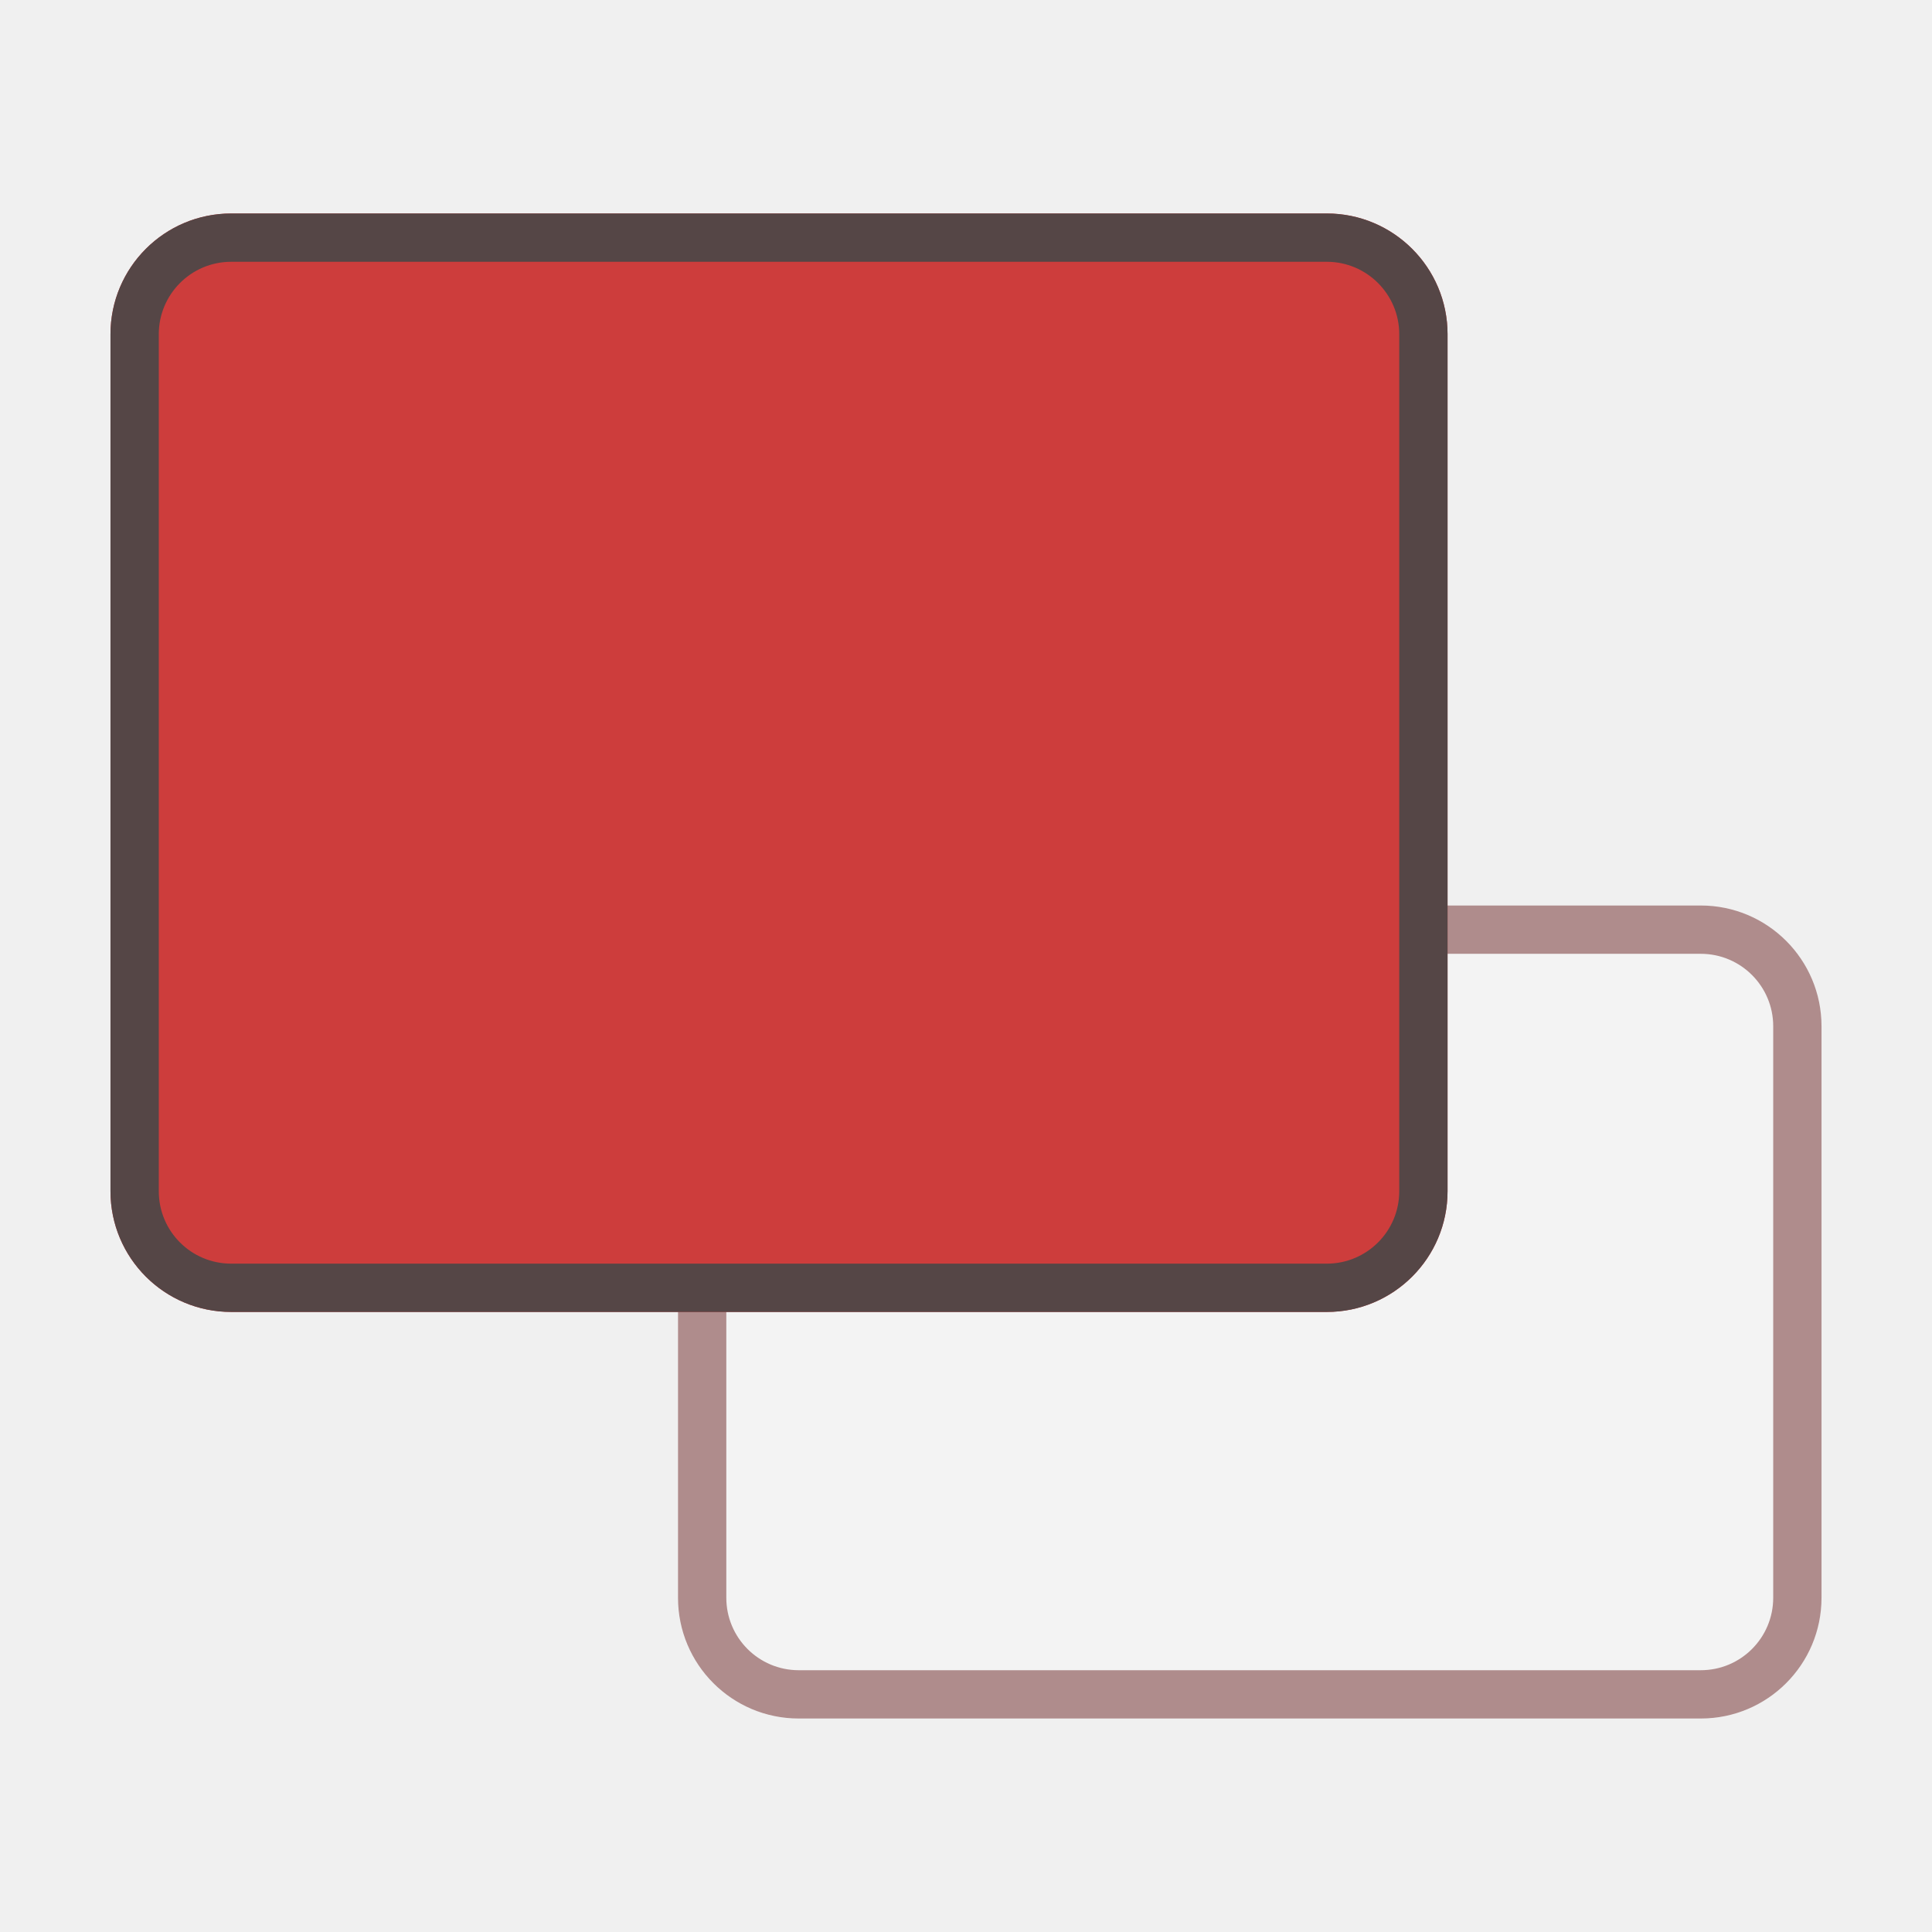
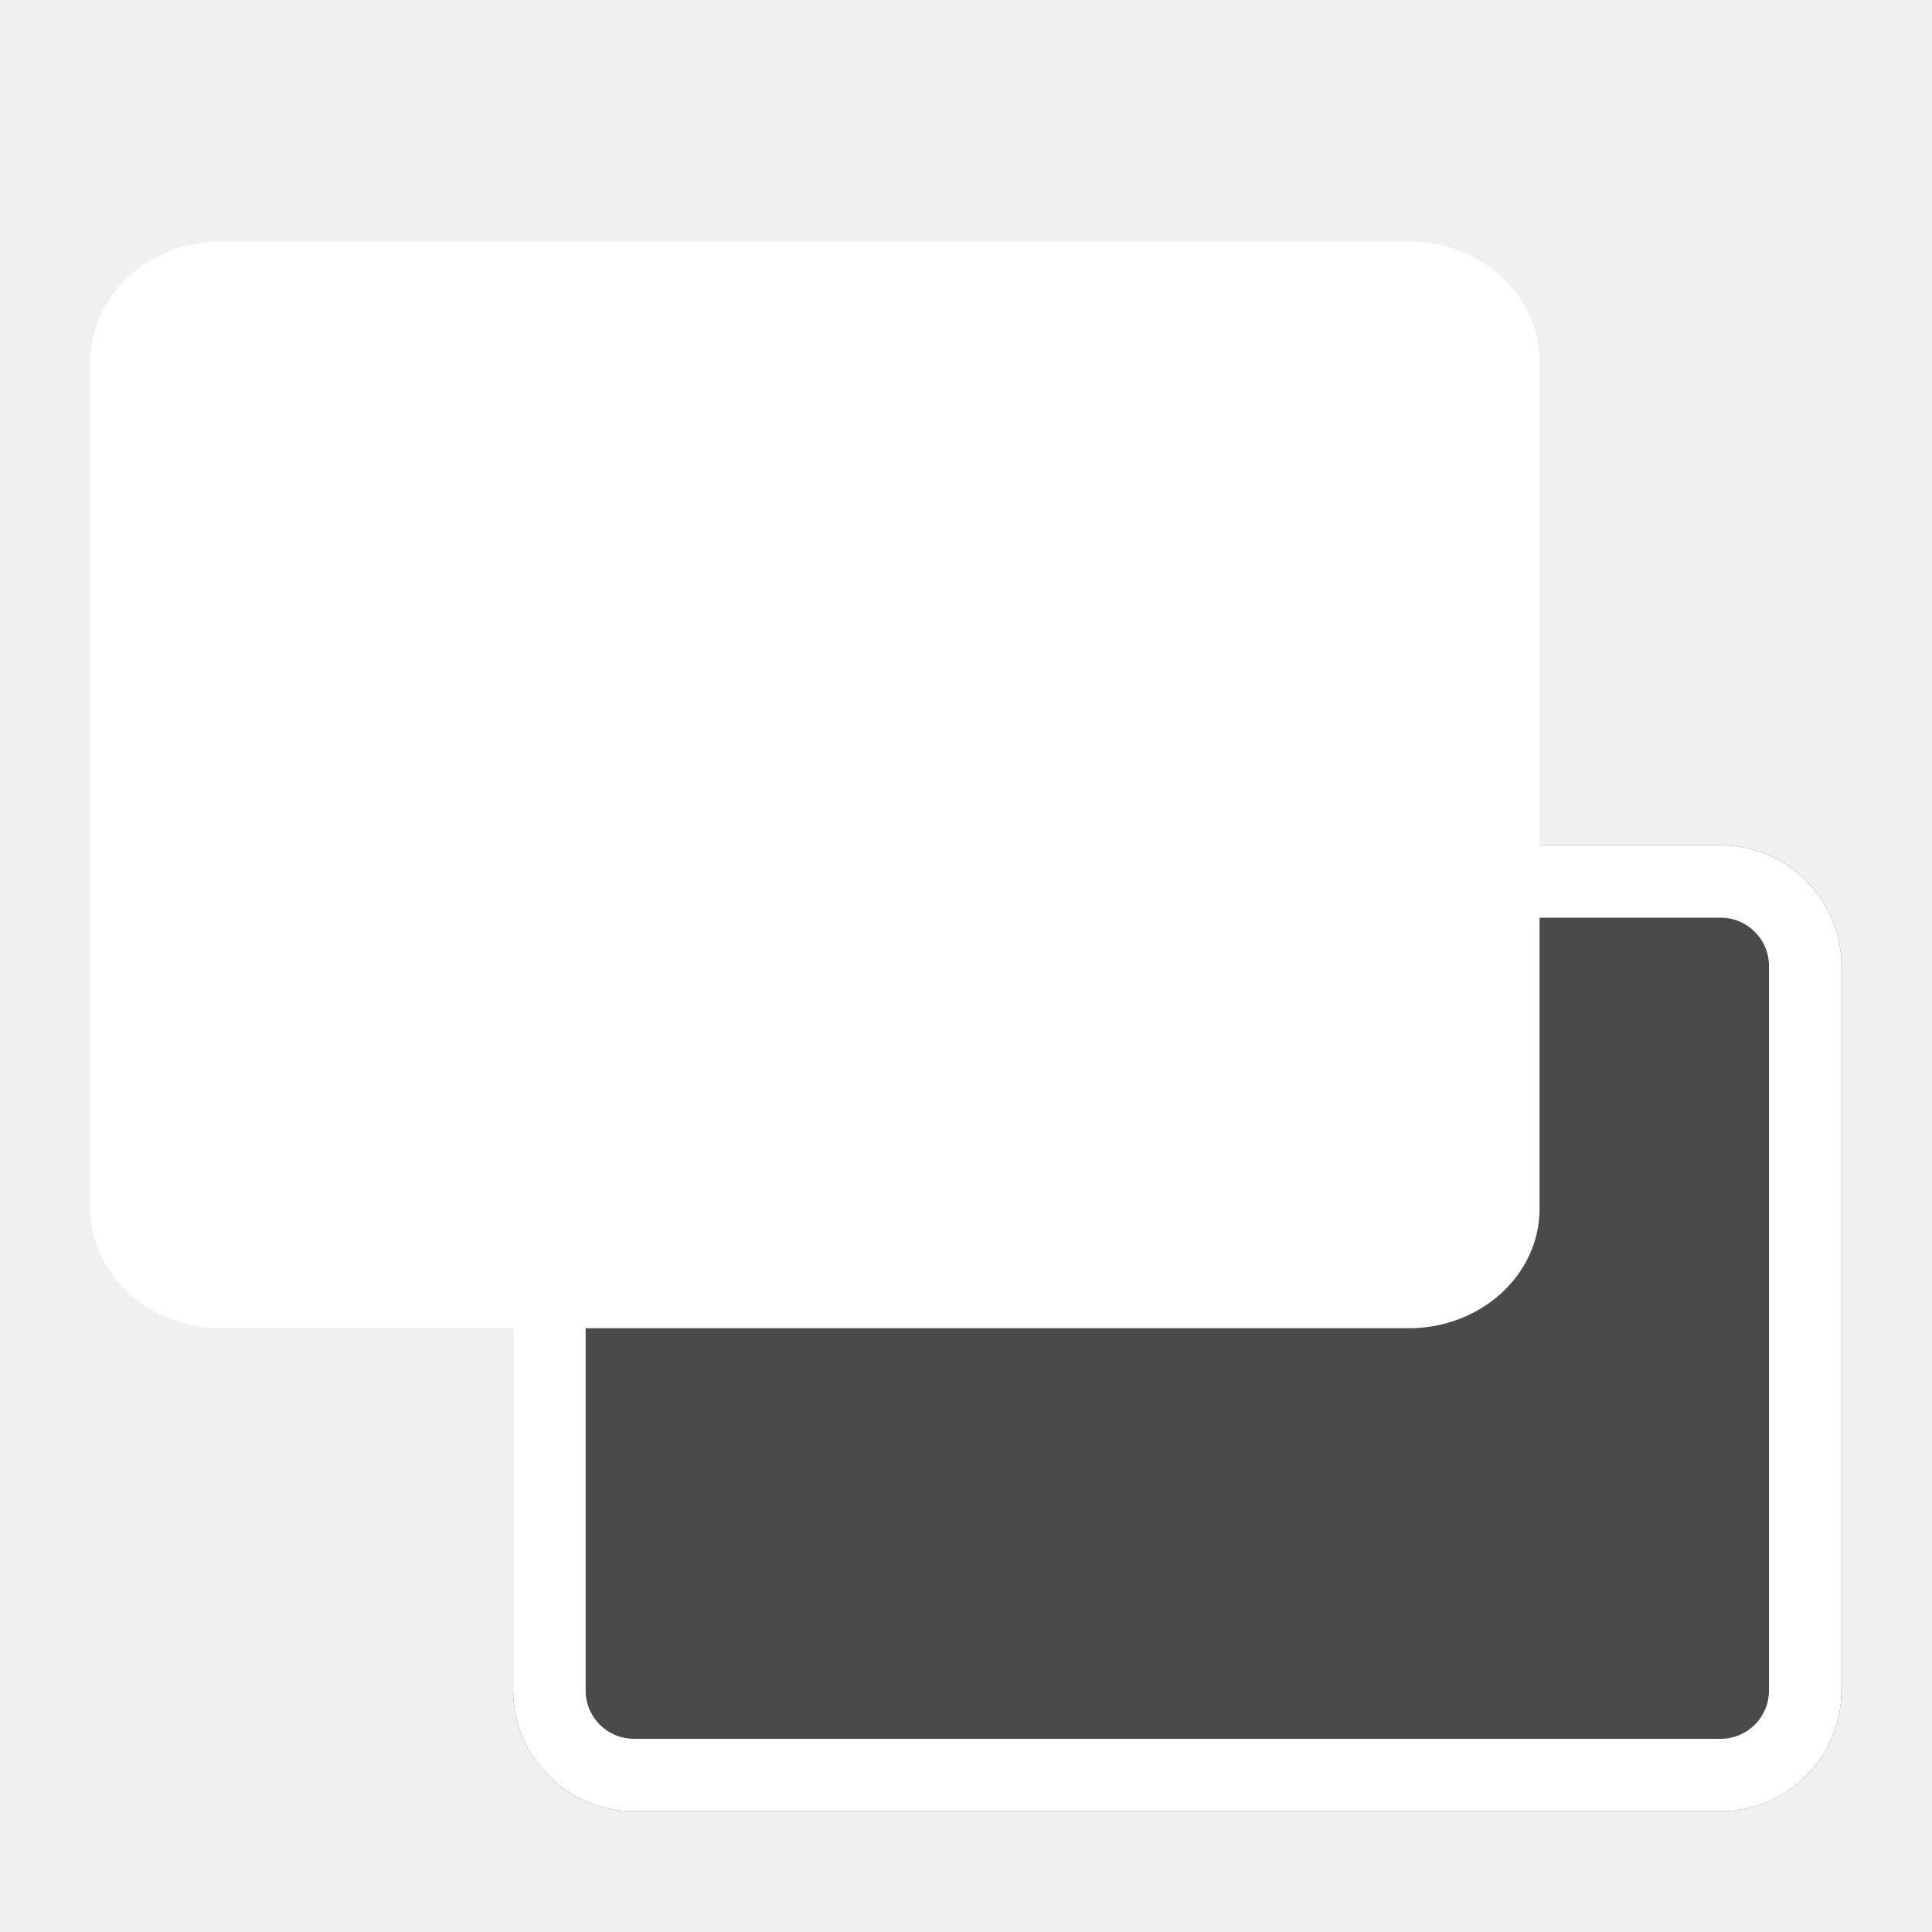
<svg xmlns="http://www.w3.org/2000/svg" width="16" height="16" viewBox="0 0 16 16" fill="none">
-   <path d="M15.085 13.232C15.085 13.784 14.638 14.232 14.085 14.232H6.615C6.062 14.232 5.615 13.784 5.615 13.232V8.499C5.615 7.947 6.062 7.499 6.615 7.499H14.085C14.638 7.499 15.085 7.947 15.085 8.499V13.232Z" fill="#F3F3F3" />
-   <path fill-rule="evenodd" clip-rule="evenodd" d="M6.615 13.832H14.085C14.417 13.832 14.685 13.563 14.685 13.232V8.499C14.685 8.168 14.417 7.899 14.085 7.899H6.615C6.283 7.899 6.015 8.168 6.015 8.499V13.232C6.015 13.563 6.283 13.832 6.615 13.832ZM14.085 14.232C14.638 14.232 15.085 13.784 15.085 13.232V8.499C15.085 7.947 14.638 7.499 14.085 7.499H6.615C6.062 7.499 5.615 7.947 5.615 8.499V13.232C5.615 13.784 6.062 14.232 6.615 14.232H14.085Z" fill="#AF8C8C" />
-   <path d="M11.988 9.865C11.988 10.418 11.54 10.865 10.988 10.865H1.915C1.362 10.865 0.915 10.418 0.915 9.865V2.768C0.915 2.216 1.362 1.768 1.915 1.768H10.988C11.54 1.768 11.988 2.216 11.988 2.768V9.865Z" fill="#CD3D3C" />
-   <path fill-rule="evenodd" clip-rule="evenodd" d="M1.915 10.465H10.988C11.319 10.465 11.588 10.197 11.588 9.865V2.768C11.588 2.437 11.319 2.168 10.988 2.168H1.915C1.583 2.168 1.315 2.437 1.315 2.768V9.865C1.315 10.197 1.583 10.465 1.915 10.465ZM10.988 10.865C11.54 10.865 11.988 10.418 11.988 9.865V2.768C11.988 2.216 11.54 1.768 10.988 1.768H1.915C1.362 1.768 0.915 2.216 0.915 2.768V9.865C0.915 10.418 1.362 10.865 1.915 10.865H10.988Z" fill="#554646" />
+   <rect x="4.25" y="7" width="11" height="8" rx="1" fill="#4B4949" />
+   <path fill-rule="evenodd" clip-rule="evenodd" d="M14.25 7.6H5.25C5.029 7.6 4.85 7.779 4.85 8V14C4.85 14.221 5.029 14.4 5.25 14.4H14.25C14.471 14.4 14.65 14.221 14.65 14V8C14.65 7.779 14.471 7.6 14.25 7.6ZM5.25 7C4.698 7 4.25 7.448 4.25 8V14C4.25 14.552 4.698 15 5.25 15H14.25C14.802 15 15.25 14.552 15.25 14V8C15.25 7.448 14.802 7 14.25 7H5.25Z" fill="white" />
+   <path d="M12.75 10.011C12.75 10.557 12.265 11 11.666 11H1.834C1.235 11 0.75 10.557 0.75 10.011V2.989C0.75 2.443 1.235 2 1.834 2H11.666C12.265 2 12.75 2.443 12.75 2.989V10.011Z" fill="white" />
</svg>
